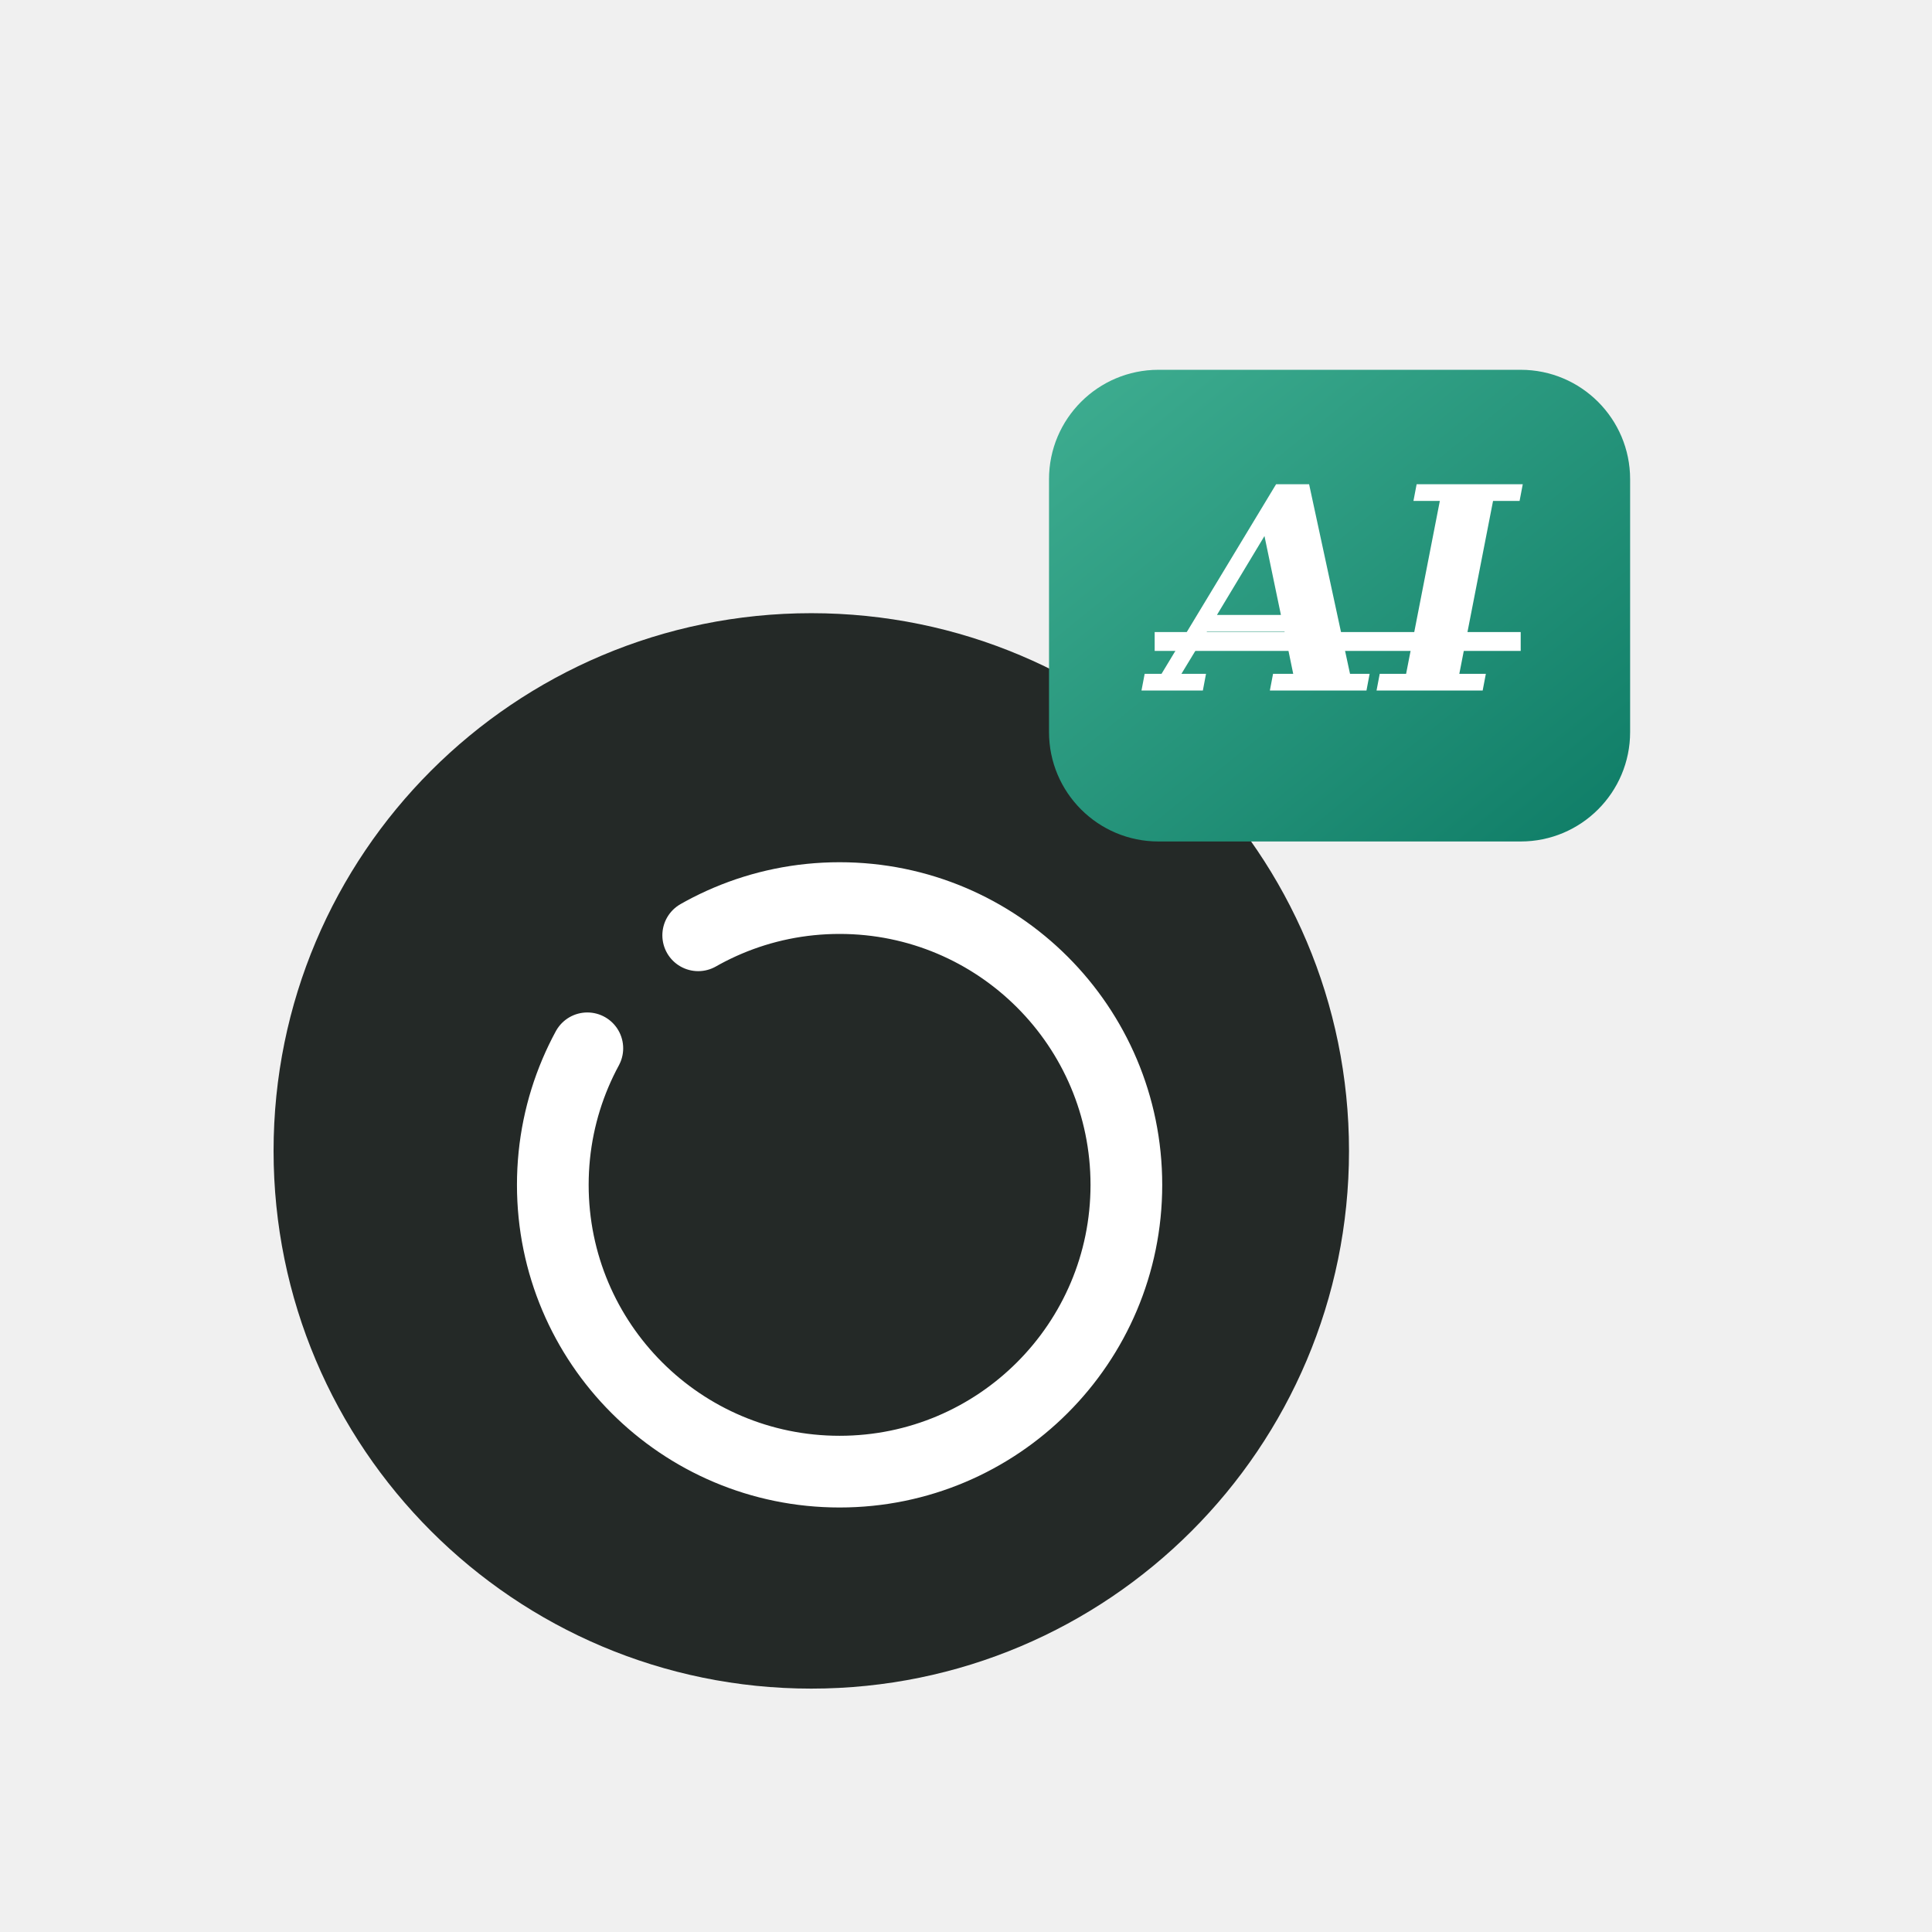
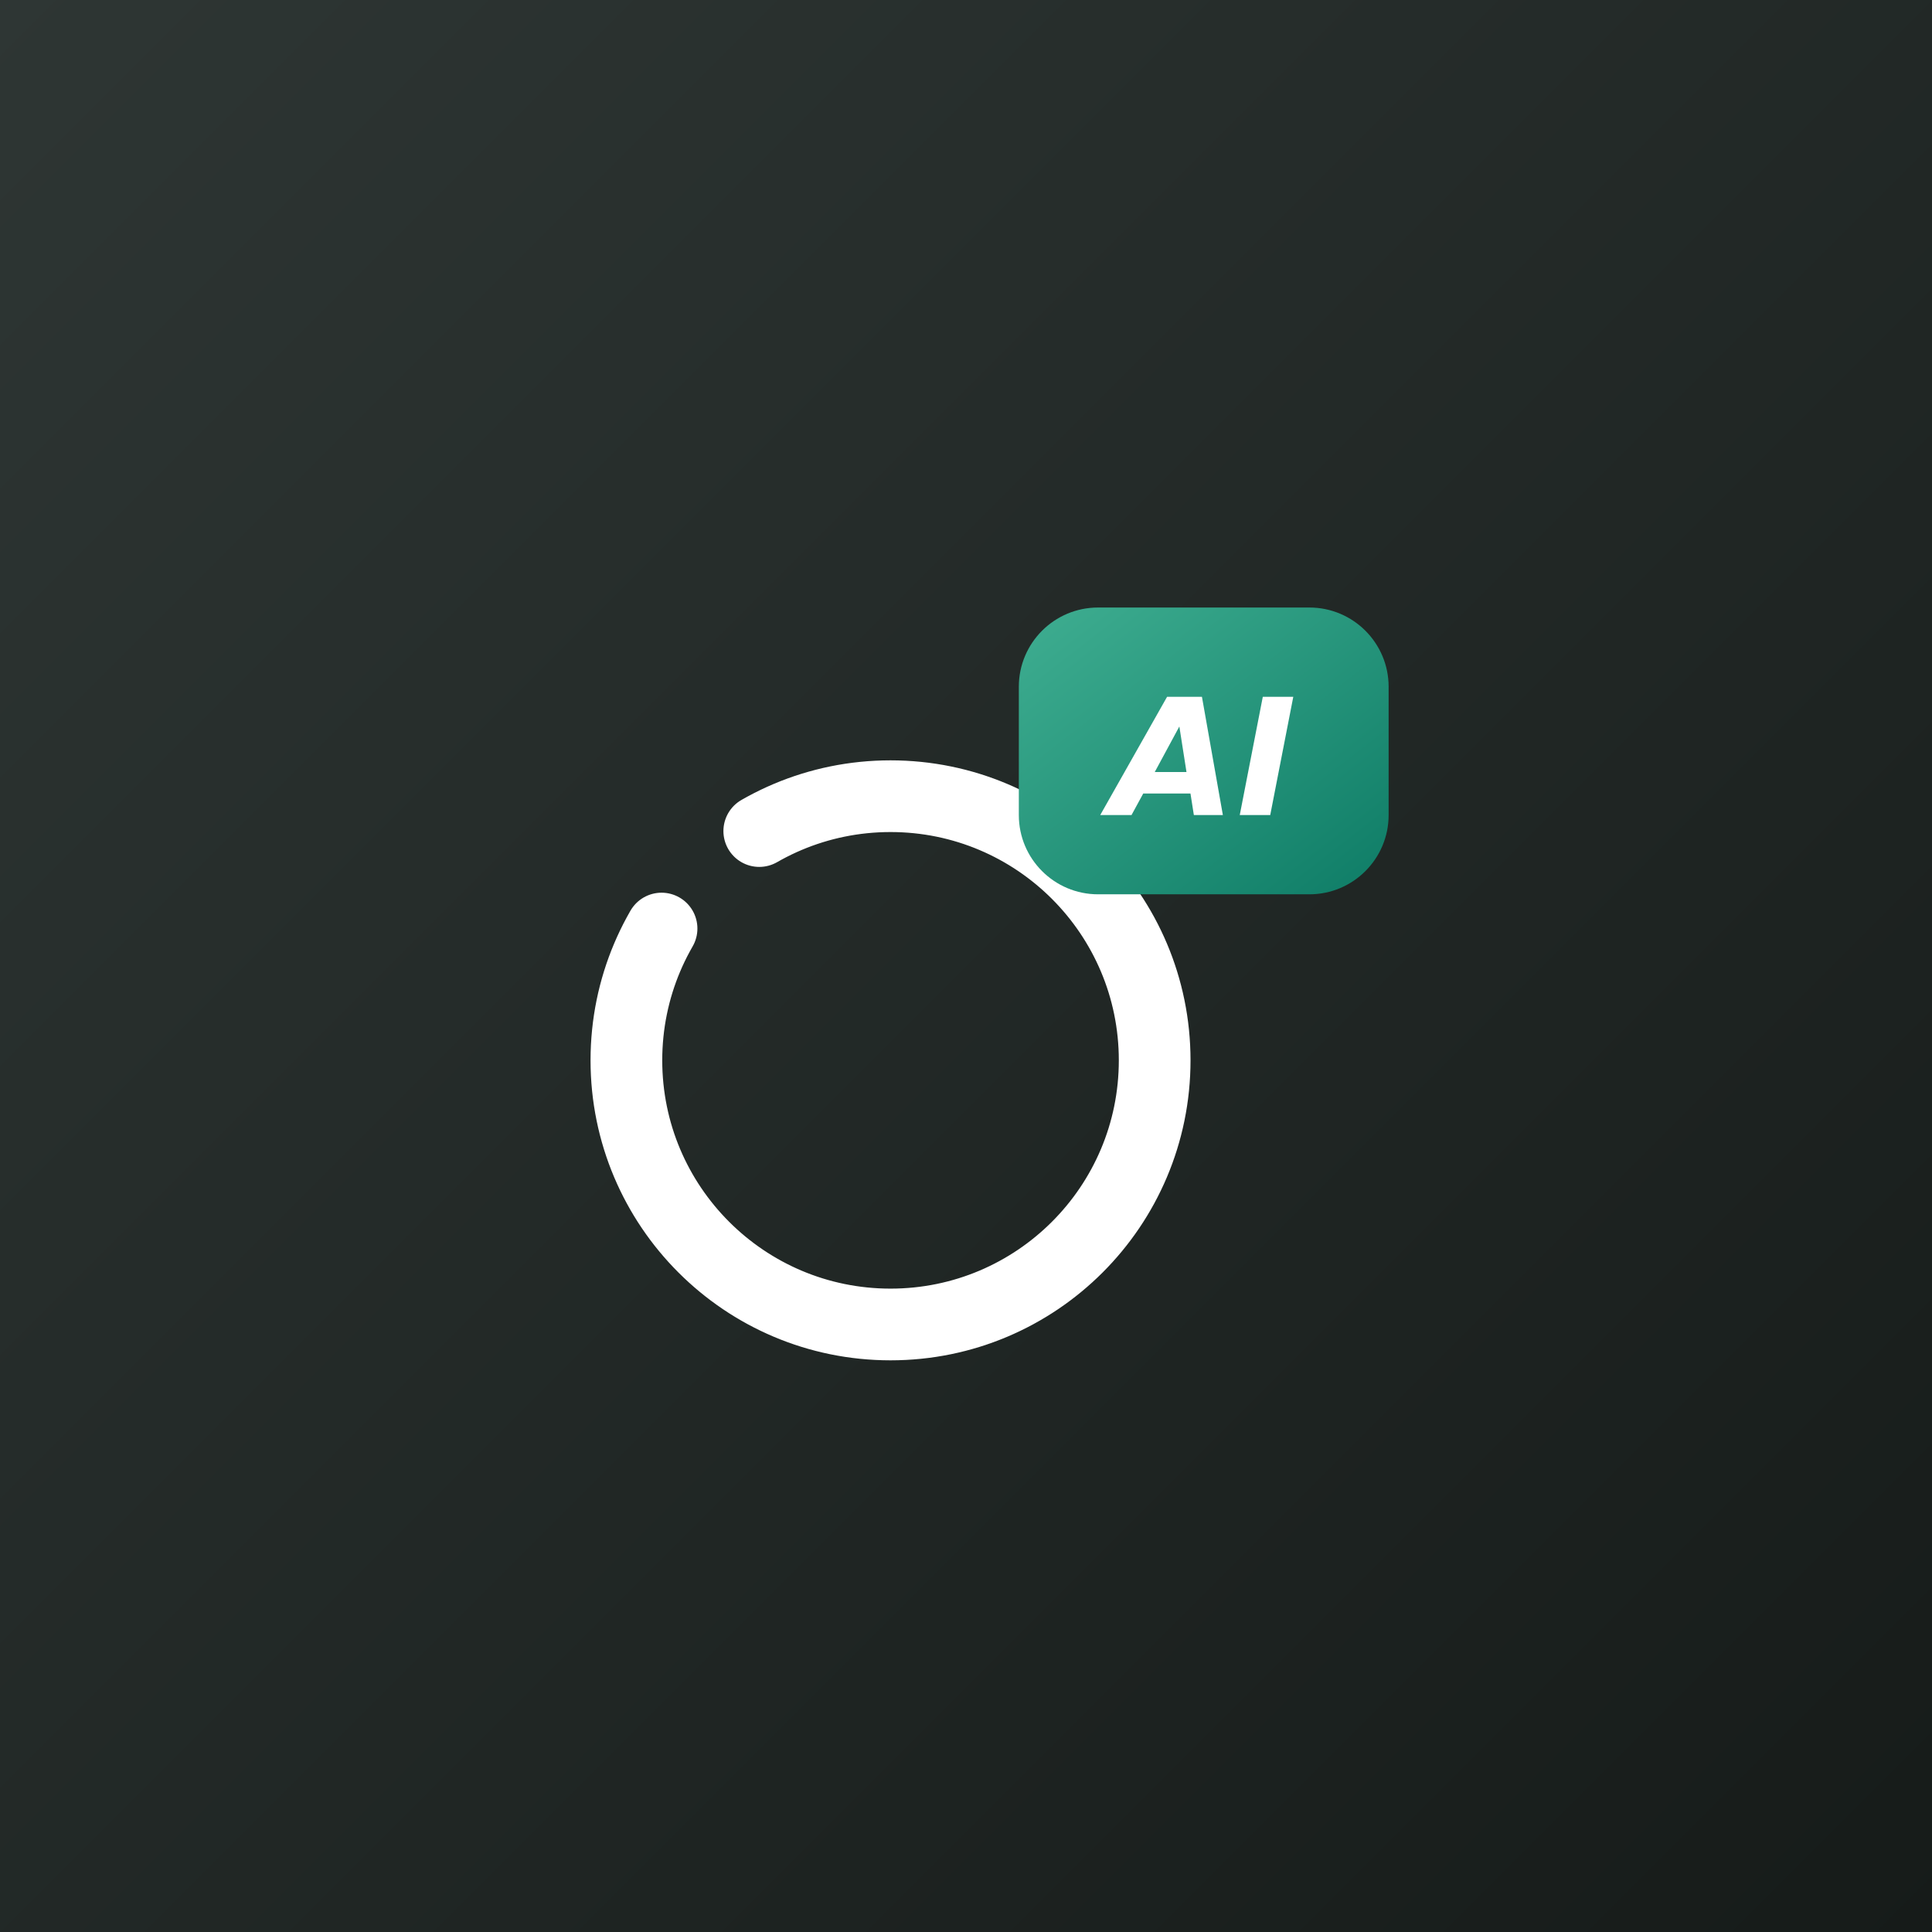
<svg xmlns="http://www.w3.org/2000/svg" width="1024" height="1024" viewBox="0 0 1024 1024">
  <defs>
+     <linearGradient id="bg" x1="0" y1="0" x2="1" y2="1">
+       <stop offset="0" stop-color="#2E3634" />
+       <stop offset="1" stop-color="#161B19" />
+     </linearGradient>
    <linearGradient id="badge" x1="0" y1="0" x2="1" y2="1">
      <stop offset="0" stop-color="#3FAE91" />
      <stop offset="1" stop-color="#0E7C66" />
    </linearGradient>
  </defs>
-   <circle cx="430" cy="610" r="285" fill="#242927" />
-   <circle cx="445" cy="628" r="152" fill="none" stroke="#FFFFFF" stroke-width="38" stroke-linecap="round" stroke-dasharray="870 85" stroke-dashoffset="317" />
-   <rect x="556" y="196" width="308" height="250" rx="58" fill="url(#badge)" />
-   <text x="710" y="366" font-family="DejaVu Serif" font-style="italic" font-weight="bold" font-size="150" fill="#FFFFFF" text-anchor="middle">AI</text>
-   <line x1="612" y1="340" x2="806" y2="340" stroke="#FFFFFF" stroke-width="10" />
+   <rect width="1024" height="1024" fill="url(#bg)" />
+   <circle cx="472" cy="562" r="140" fill="none" stroke="#FFFFFF" stroke-width="38" stroke-linecap="round" stroke-dasharray="806 74" stroke-dashoffset="293" />
+   <rect x="540" y="322" width="196" height="152" rx="42" fill="url(#badge)" />
+   <text x="638" y="432" font-family="DejaVu Sans" font-style="italic" font-weight="bold" font-size="86" fill="#FFFFFF" text-anchor="middle">AI</text>
</svg>
